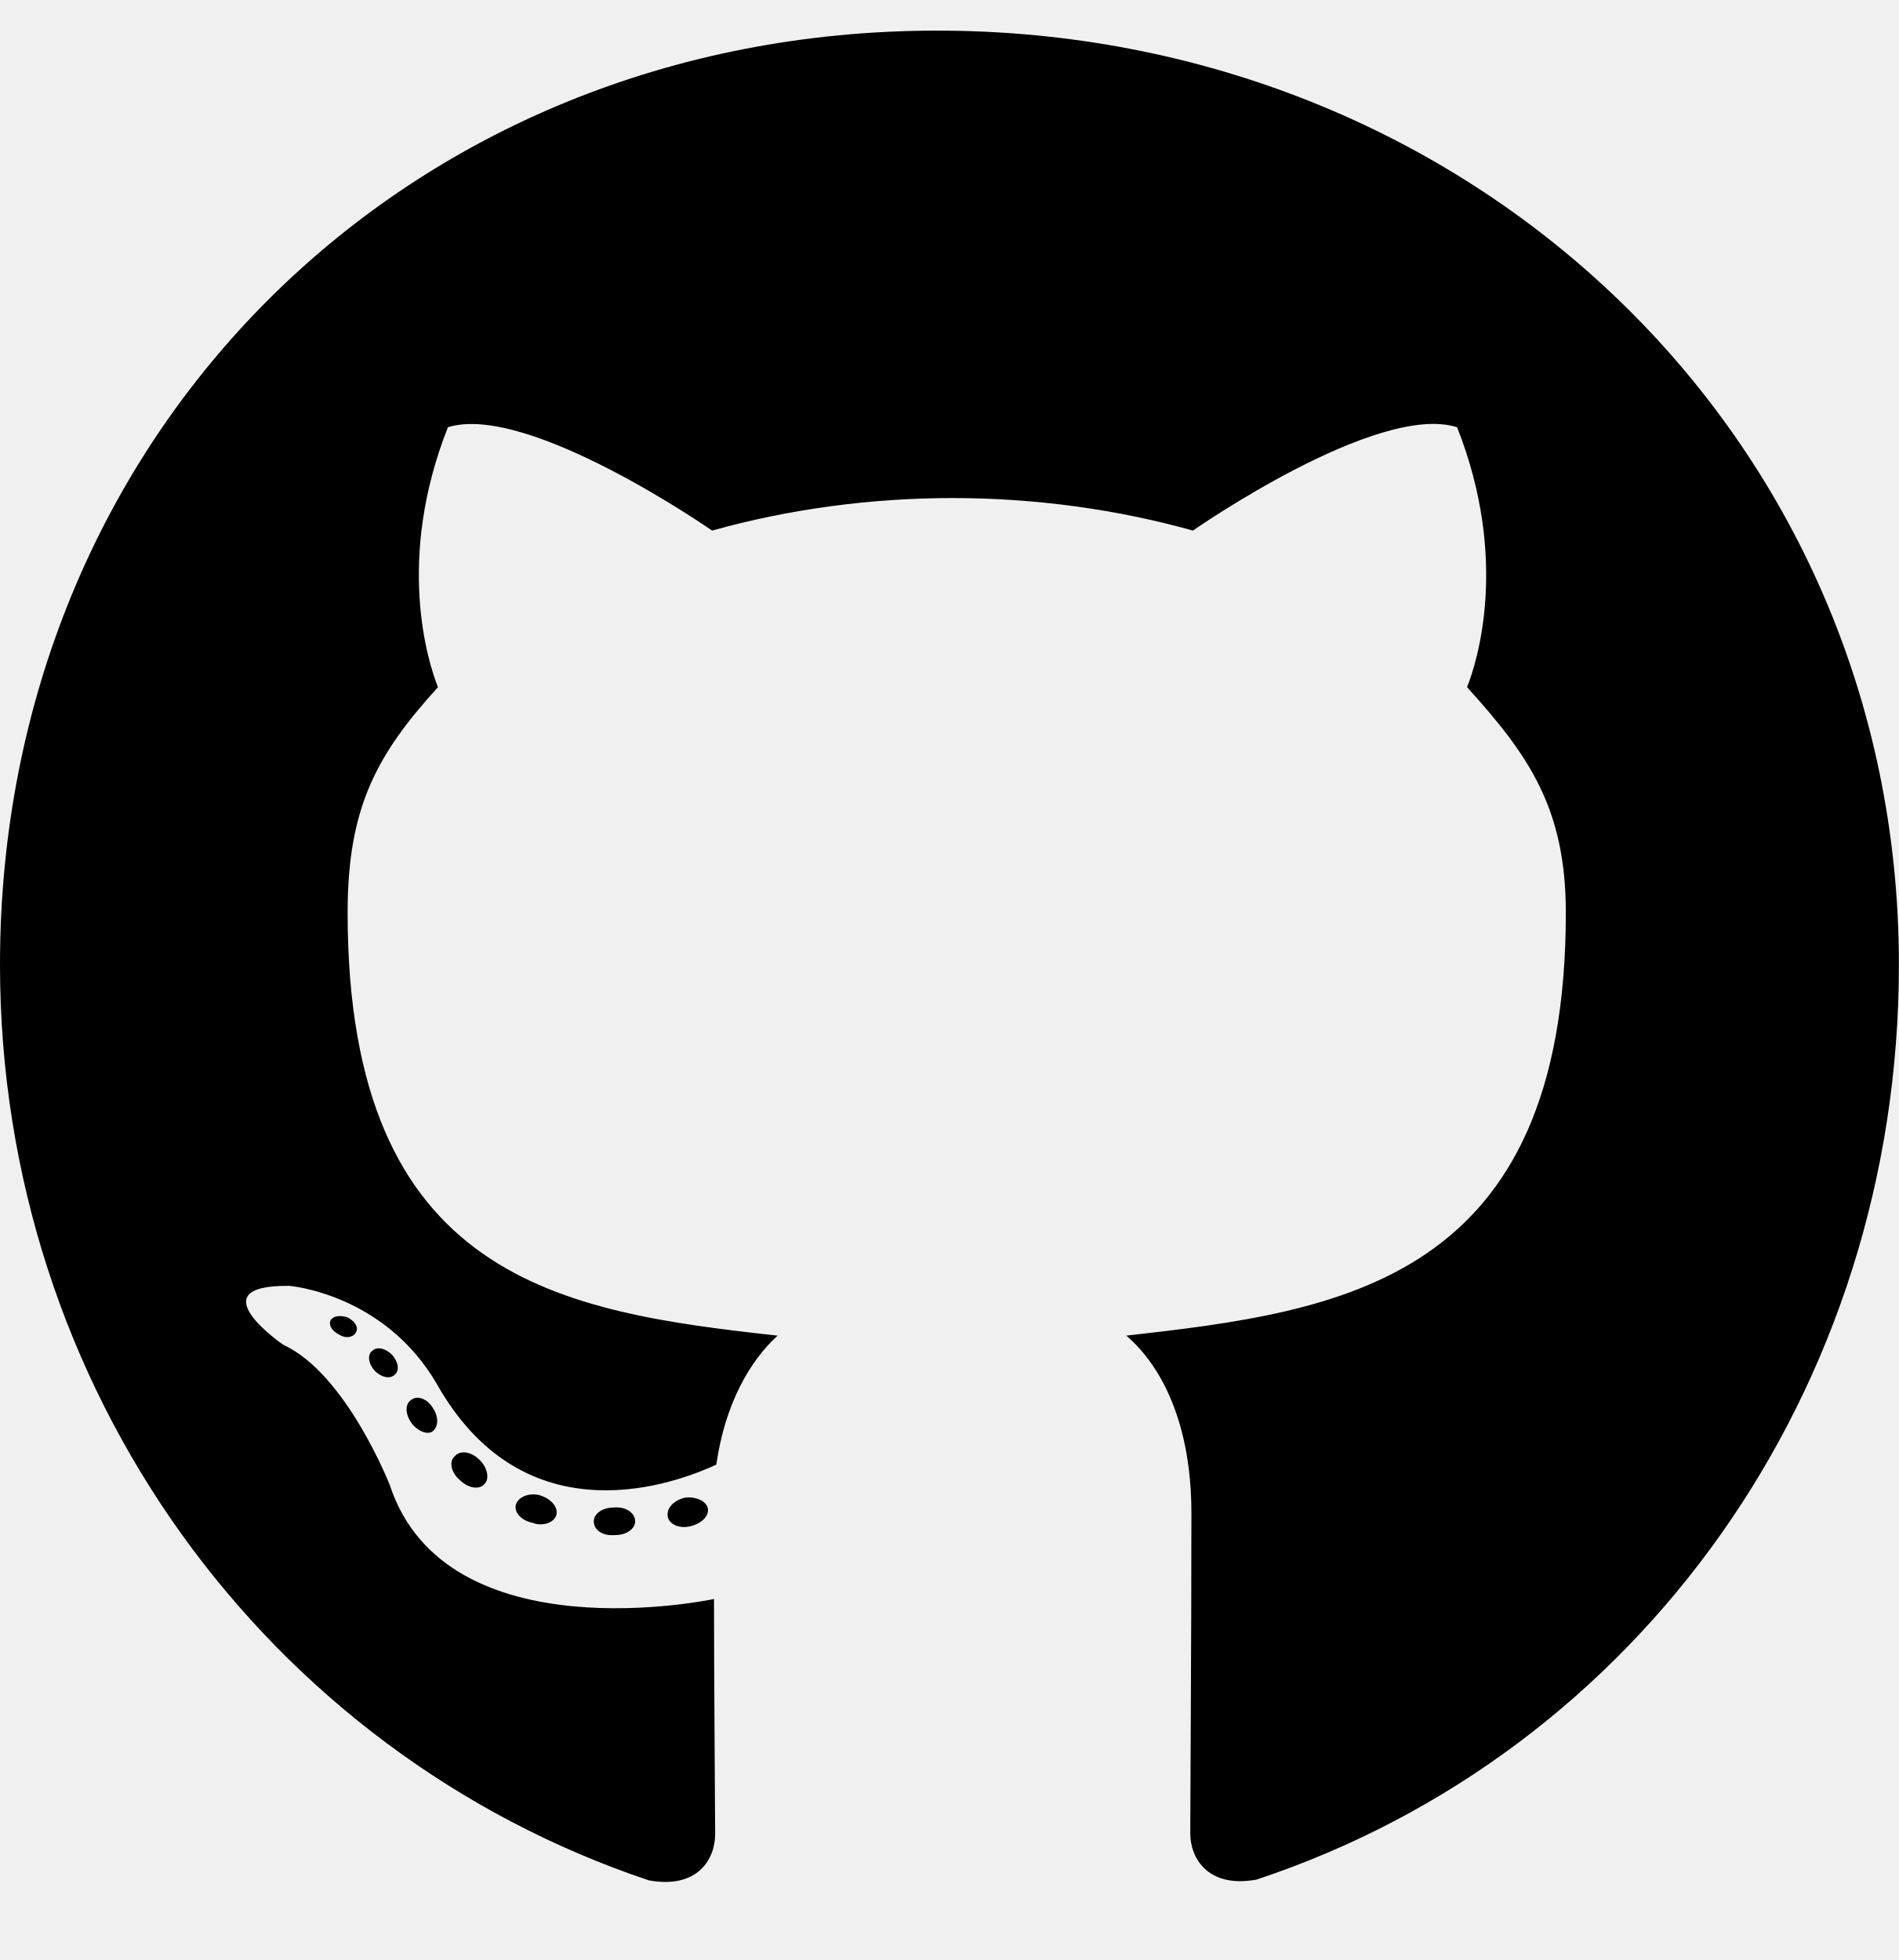
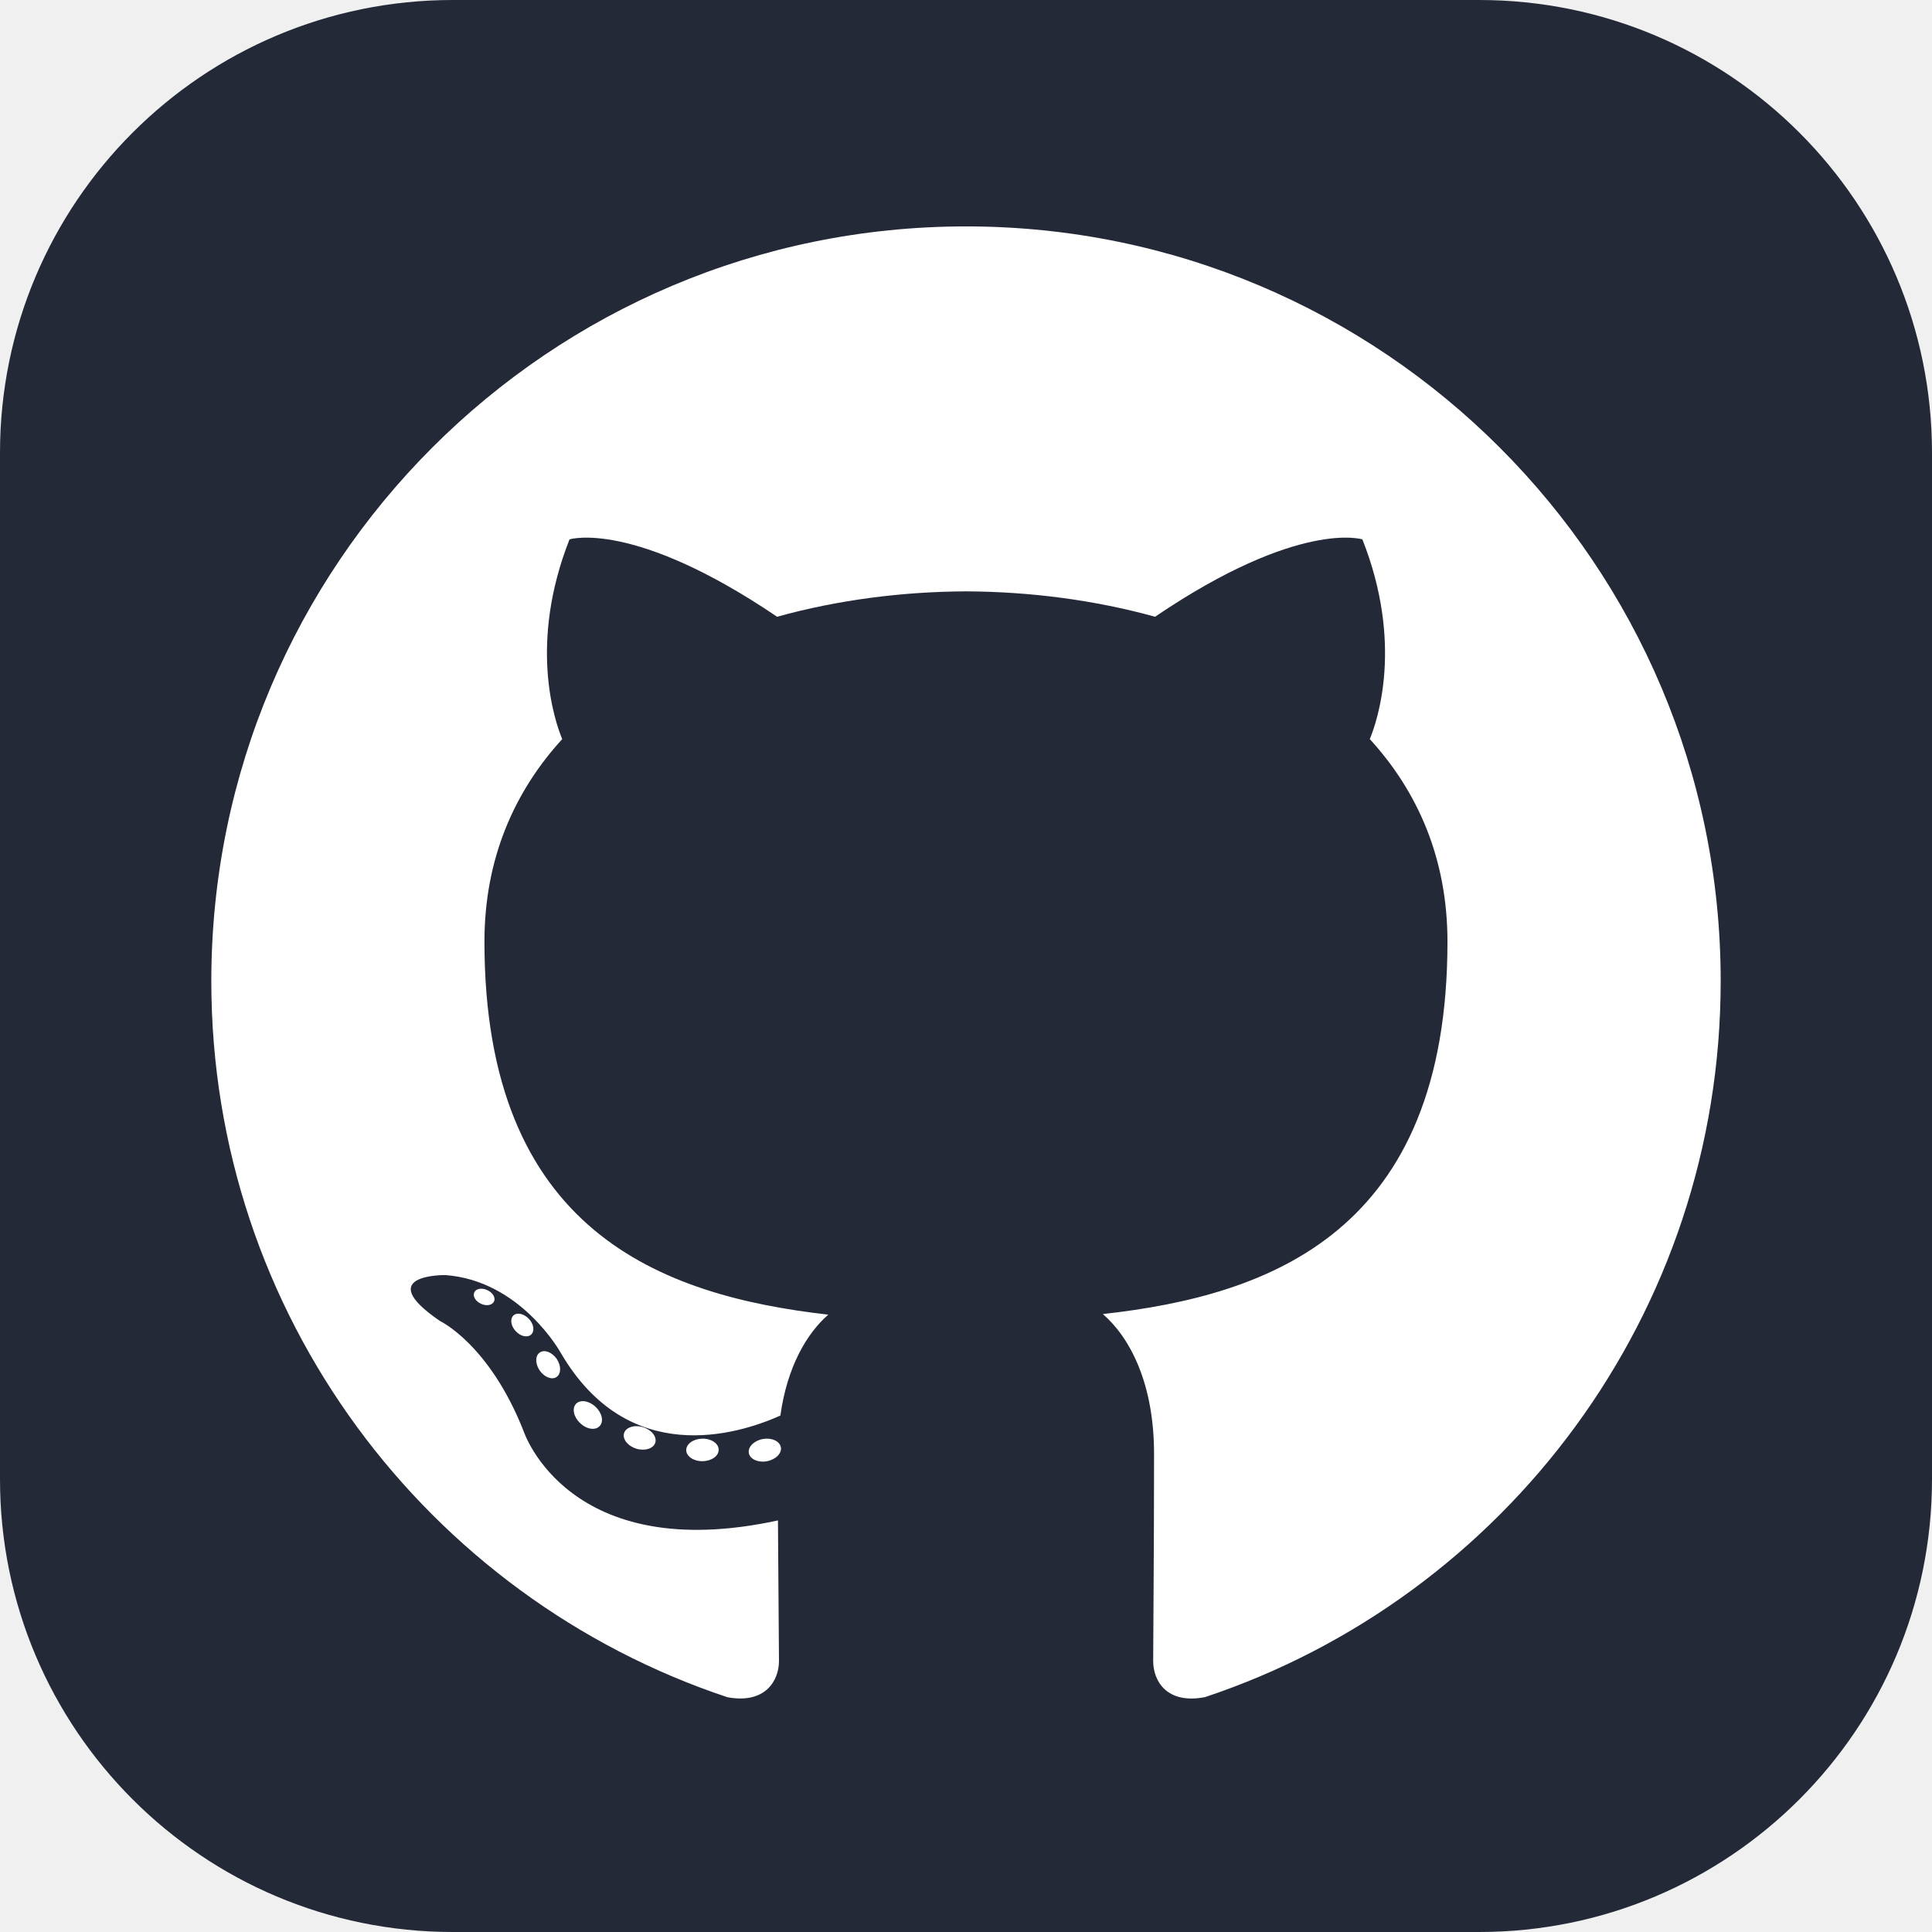
- <svg xmlns="http://www.w3.org/2000/svg" viewBox="0 0 496 512">
-   <path d="M165.9 397.4c0 2-2.3 3.6-5.2 3.6-3.3 .3-5.6-1.3-5.6-3.6 0-2 2.3-3.6 5.2-3.6 3-.3 5.6 1.3 5.6 3.6zm-31.1-4.5c-.7 2 1.3 4.3 4.3 4.9 2.6 1 5.6 0 6.2-2s-1.3-4.3-4.3-5.2c-2.6-.7-5.5 .3-6.2 2.3zm44.2-1.7c-2.9 .7-4.9 2.6-4.6 4.9 .3 2 2.9 3.3 5.9 2.6 2.9-.7 4.9-2.6 4.6-4.6-.3-1.9-3-3.2-5.9-2.9zM244.8 8C106.1 8 0 113.3 0 252c0 110.9 69.8 205.8 169.5 239.2 12.8 2.3 17.3-5.6 17.3-12.1 0-6.2-.3-40.4-.3-61.4 0 0-70 15-84.7-29.8 0 0-11.4-29.1-27.8-36.6 0 0-22.9-15.7 1.6-15.4 0 0 24.9 2 38.6 25.8 21.9 38.6 58.6 27.5 72.9 20.9 2.3-16 8.8-27.1 16-33.7-55.9-6.2-112.3-14.3-112.3-110.5 0-27.5 7.6-41.3 23.6-58.9-2.6-6.5-11.1-33.3 2.6-67.9 20.9-6.5 69 27 69 27 20-5.6 41.5-8.5 62.8-8.5s42.8 2.9 62.8 8.5c0 0 48.1-33.6 69-27 13.7 34.7 5.2 61.4 2.6 67.9 16 17.7 25.8 31.5 25.8 58.9 0 96.5-58.9 104.2-114.8 110.5 9.2 7.9 17 22.9 17 46.4 0 33.7-.3 75.4-.3 83.6 0 6.5 4.6 14.4 17.3 12.1C428.2 457.8 496 362.9 496 252 496 113.3 383.5 8 244.8 8zM97.2 352.9c-1.3 1-1 3.3 .7 5.2 1.6 1.6 3.9 2.3 5.2 1 1.3-1 1-3.3-.7-5.2-1.6-1.6-3.9-2.3-5.2-1zm-10.8-8.1c-.7 1.3 .3 2.9 2.3 3.9 1.6 1 3.6 .7 4.3-.7 .7-1.3-.3-2.9-2.3-3.9-2-.6-3.6-.3-4.3 .7zm32.4 35.6c-1.6 1.3-1 4.3 1.3 6.2 2.3 2.3 5.2 2.6 6.5 1 1.3-1.3 .7-4.3-1.3-6.2-2.2-2.3-5.2-2.6-6.5-1zm-11.4-14.7c-1.6 1-1.6 3.6 0 5.9 1.6 2.3 4.3 3.3 5.6 2.3 1.6-1.3 1.6-3.9 0-6.2-1.4-2.3-4-3.3-5.6-2z" />
+ <svg xmlns="http://www.w3.org/2000/svg" width="256" height="256" viewBox="0 0 256 256" fill="none">
+   <rect width="256" height="256" rx="60" fill="#242938" />
+   <path d="M128.001 30C72.779 30 28 74.771 28 130.001C28 174.184 56.653 211.668 96.387 224.891C101.384 225.817 103.219 222.722 103.219 220.081C103.219 217.696 103.126 209.819 103.083 201.463C75.263 207.512 69.393 189.664 69.393 189.664C64.844 178.105 58.289 175.032 58.289 175.032C49.216 168.825 58.973 168.953 58.973 168.953C69.015 169.658 74.303 179.258 74.303 179.258C83.222 194.546 97.697 190.126 103.403 187.571C104.301 181.107 106.892 176.696 109.752 174.199C87.54 171.67 64.191 163.095 64.191 124.778C64.191 113.86 68.098 104.939 74.495 97.936C73.456 95.418 70.034 85.246 75.463 71.472C75.463 71.472 83.861 68.784 102.971 81.723C110.948 79.507 119.502 78.396 128.001 78.358C136.499 78.396 145.061 79.507 153.052 81.723C172.139 68.784 180.525 71.472 180.525 71.472C185.968 85.246 182.544 95.418 181.505 97.936C187.917 104.939 191.797 113.86 191.797 124.778C191.797 163.187 168.403 171.644 146.135 174.119C149.722 177.223 152.918 183.308 152.918 192.638C152.918 206.018 152.802 216.787 152.802 220.081C152.802 222.742 154.602 225.86 159.671 224.878C199.383 211.64 228 174.169 228 130.001C228 74.771 183.227 30 128.001 30ZM65.454 172.453C65.233 172.95 64.452 173.099 63.74 172.758C63.014 172.432 62.607 171.754 62.842 171.256C63.057 170.744 63.841 170.602 64.564 170.945C65.291 171.271 65.705 171.955 65.454 172.453ZM70.373 176.842C69.896 177.285 68.963 177.079 68.331 176.38C67.677 175.683 67.554 174.751 68.038 174.302C68.529 173.86 69.434 174.067 70.089 174.764C70.743 175.47 70.871 176.395 70.373 176.842ZM73.747 182.458C73.134 182.884 72.132 182.485 71.513 181.595C70.9 180.706 70.9 179.64 71.526 179.212C72.147 178.785 73.134 179.169 73.762 180.052C74.373 180.956 74.373 182.023 73.747 182.458ZM79.454 188.962C78.906 189.566 77.739 189.404 76.884 188.579C76.01 187.773 75.766 186.629 76.316 186.024C76.871 185.418 78.045 185.589 78.906 186.407C79.774 187.211 80.039 188.364 79.454 188.962ZM86.83 191.157C86.588 191.941 85.464 192.297 84.331 191.964C83.2 191.621 82.46 190.704 82.689 189.912C82.924 189.124 84.053 188.753 85.194 189.109C86.323 189.45 87.065 190.361 86.83 191.157ZM95.224 192.089C95.252 192.913 94.292 193.597 93.103 193.612C91.907 193.639 90.94 192.971 90.927 192.16C90.927 191.327 91.866 190.65 93.061 190.63C94.251 190.607 95.224 191.269 95.224 192.089ZM103.47 191.773C103.613 192.577 102.787 193.404 101.606 193.624C100.445 193.836 99.37 193.339 99.223 192.541C99.079 191.716 99.92 190.89 101.079 190.676C102.262 190.471 103.32 190.955 103.47 191.773Z" fill="white" />
</svg>
